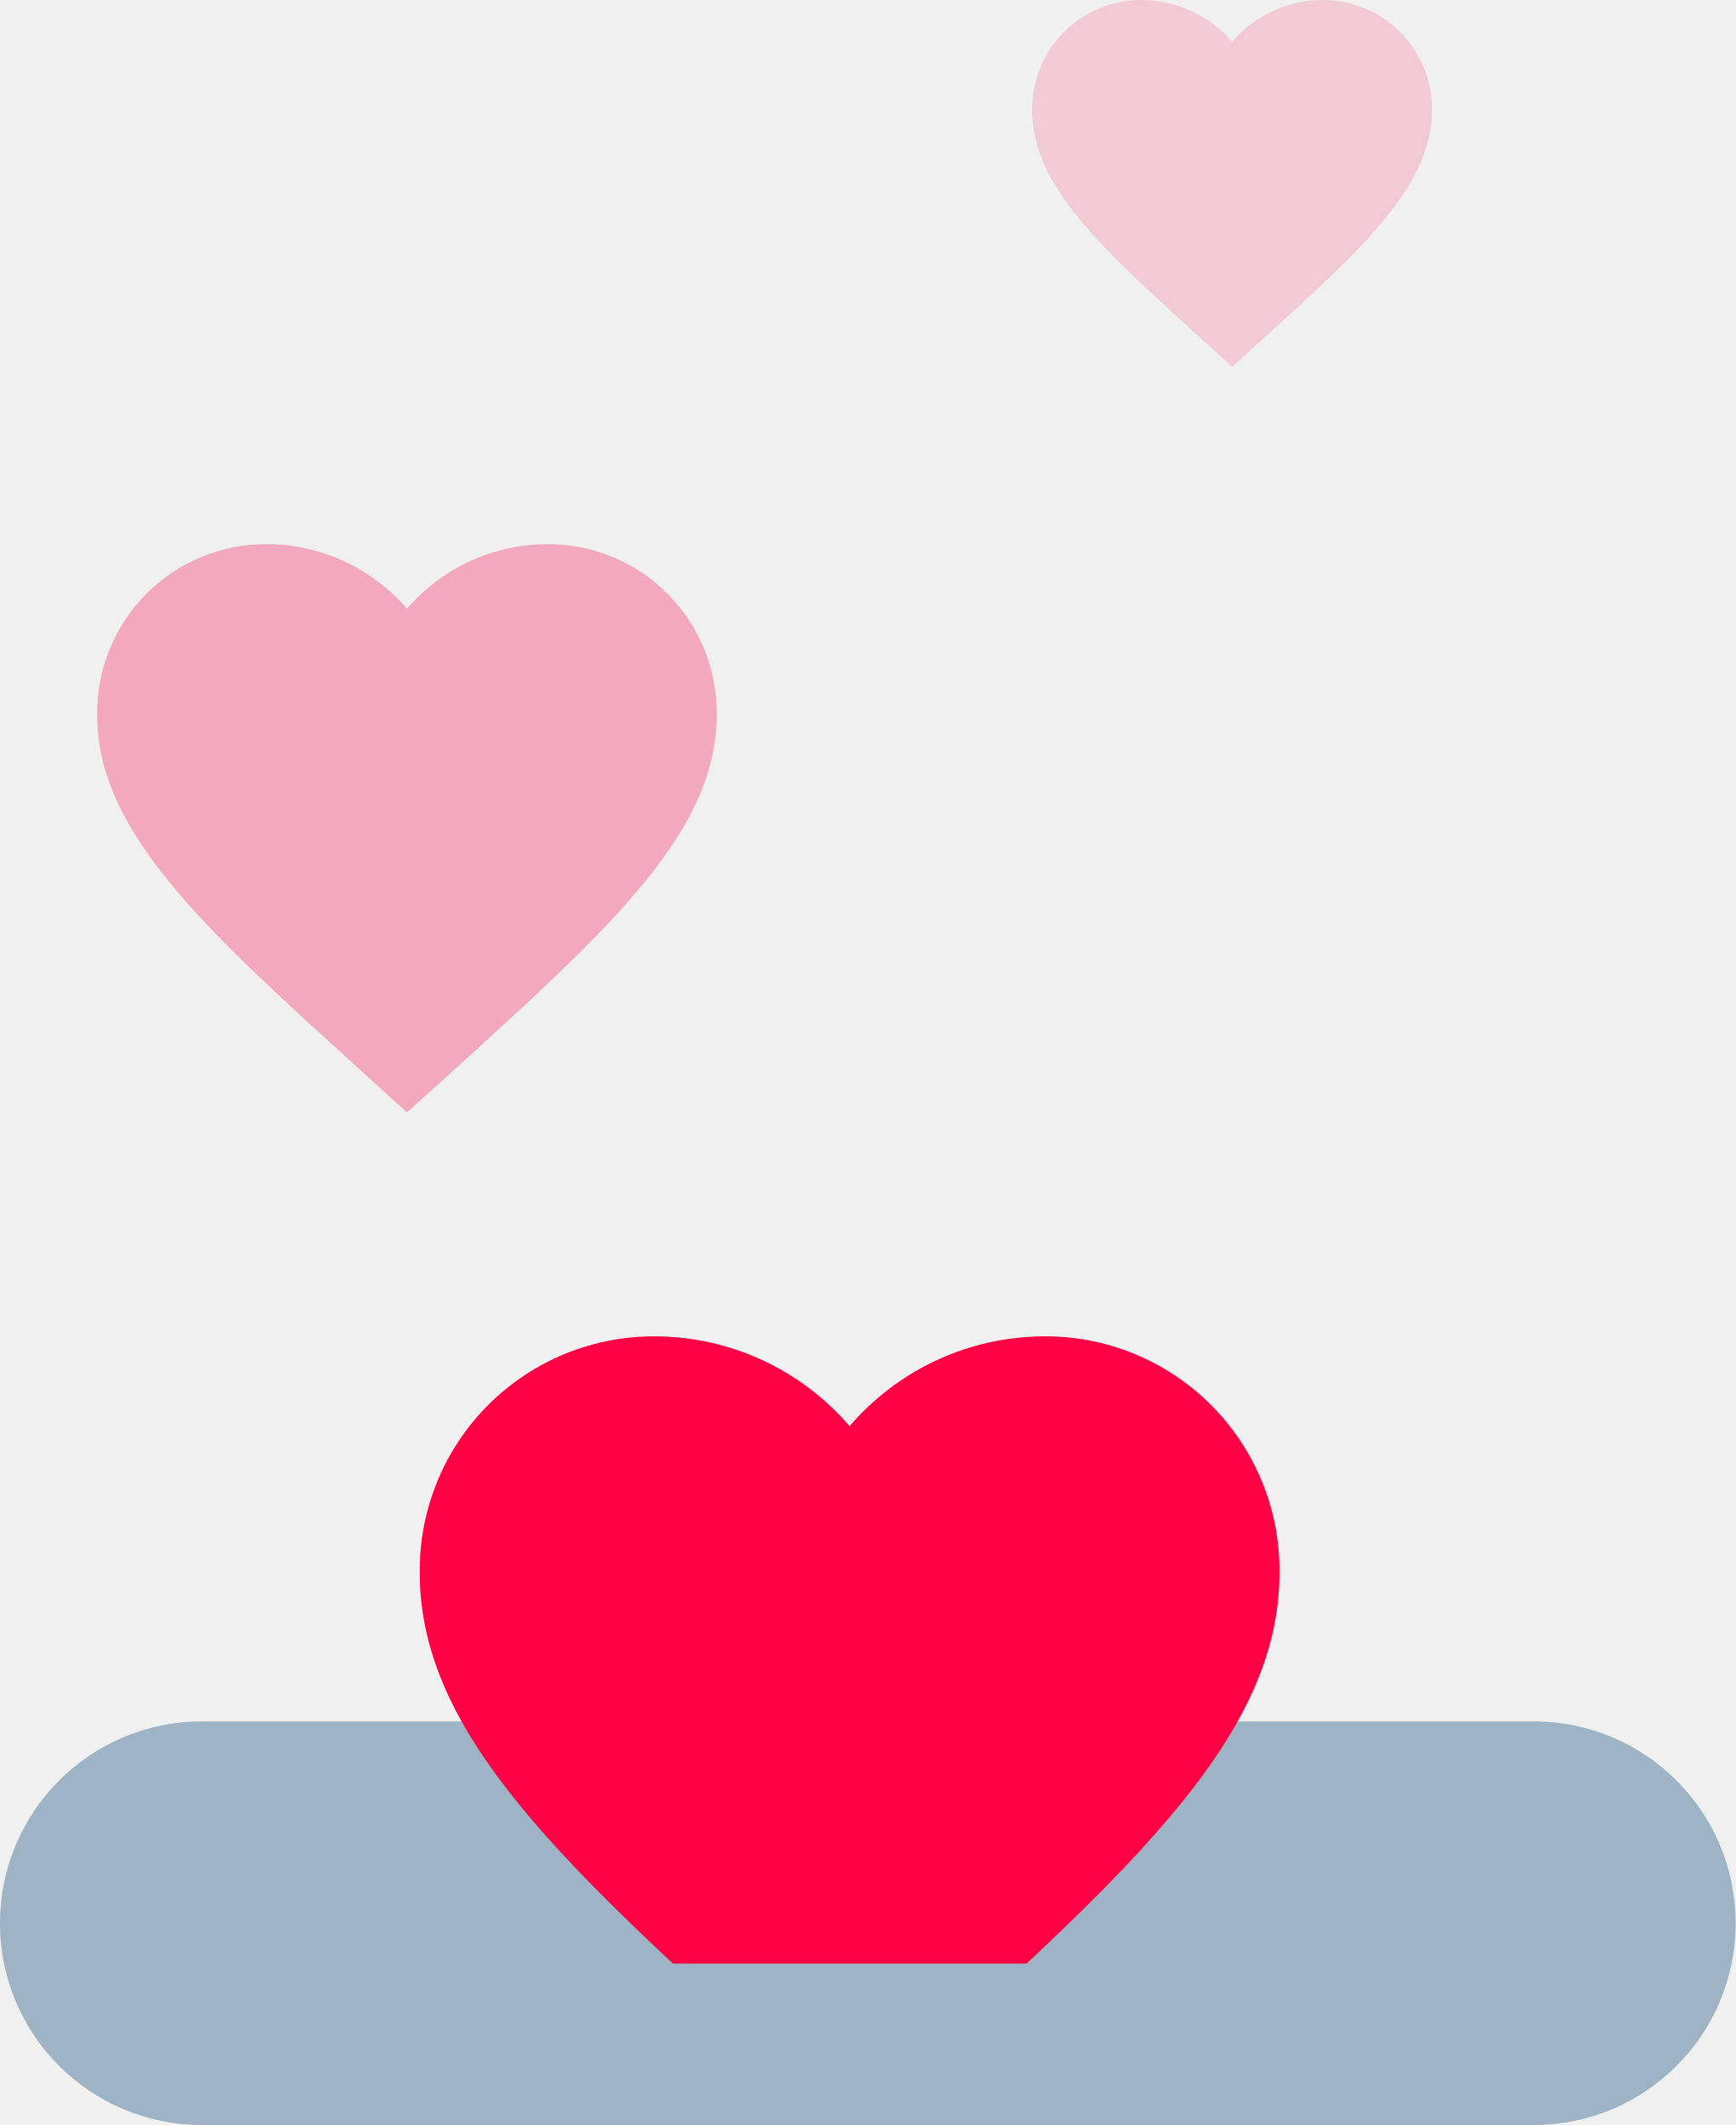
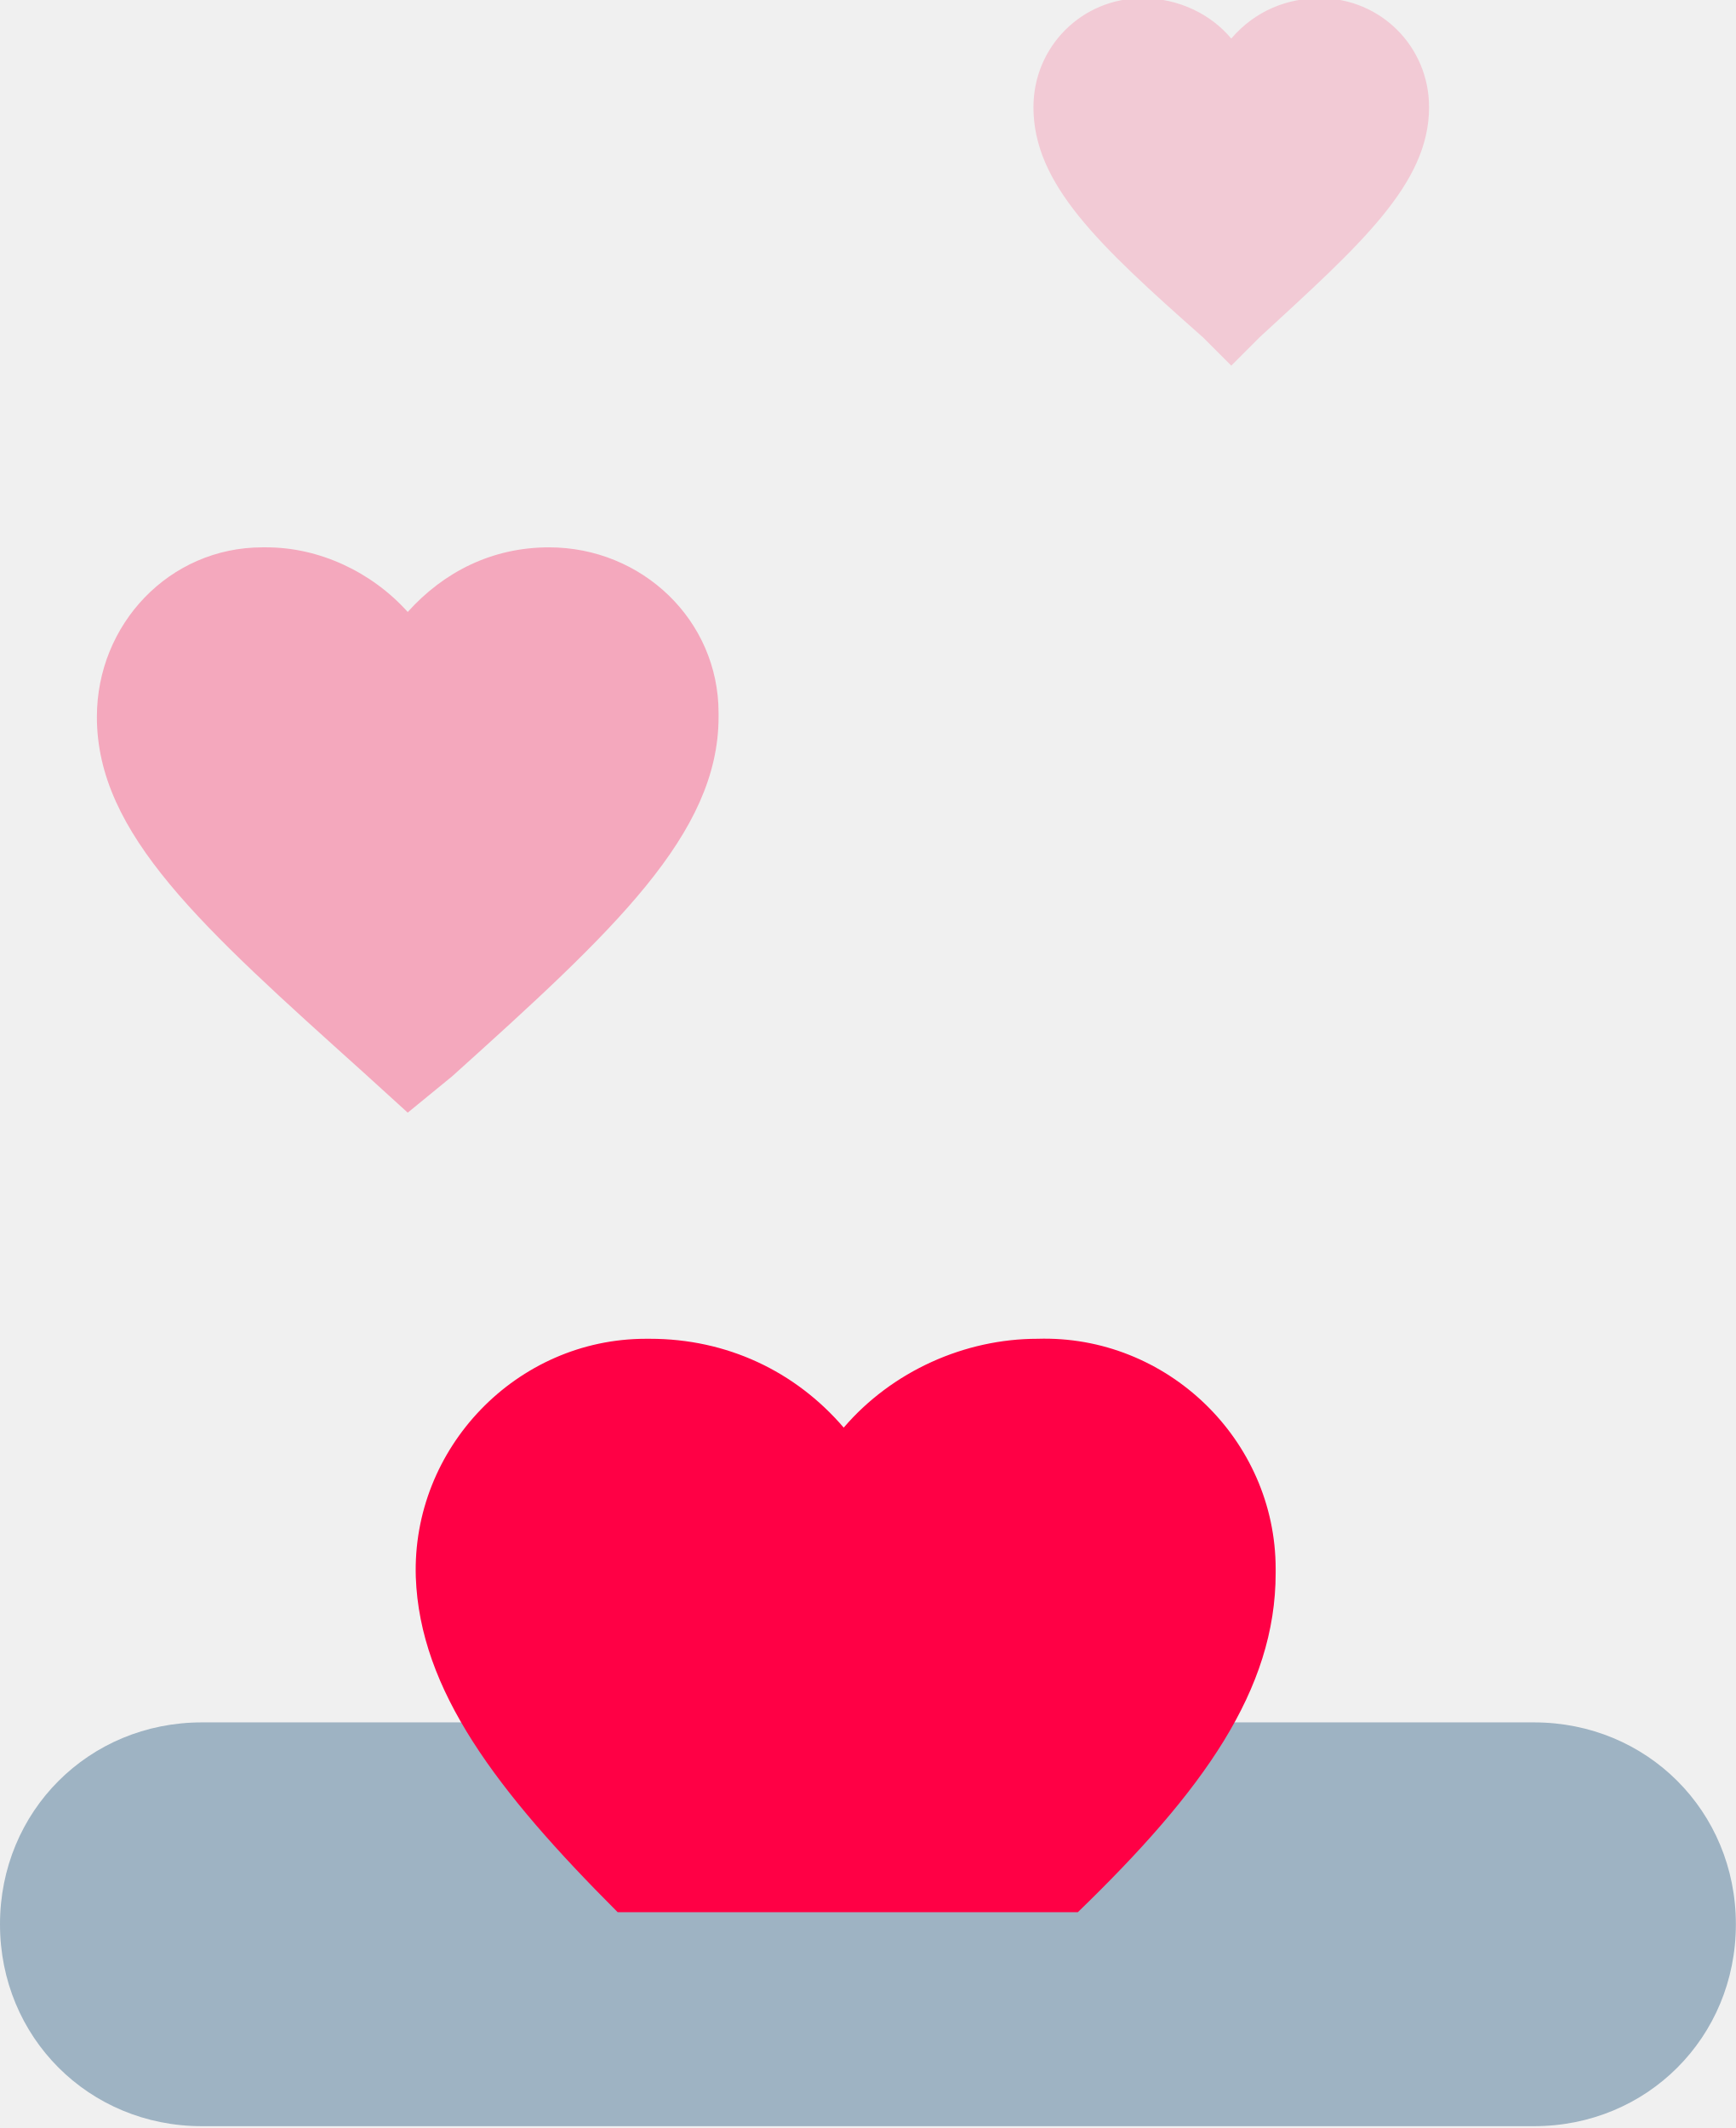
- <svg xmlns="http://www.w3.org/2000/svg" width="43" height="52.655" viewBox="0 0 43 52.655">
-   <defs>
-     <clipPath id="clip-path">
-       <rect id="Rectangle_268" data-name="Rectangle 268" width="38" height="24" transform="translate(-0.407 0.083)" fill="#fff" stroke="#707070" stroke-width="1" />
-     </clipPath>
-   </defs>
+ <svg xmlns="http://www.w3.org/2000/svg" version="1.1" id="Layer_1" x="0px" y="0px" viewBox="0 0 43 52.7" style="enable-background:new 0 0 43 52.7;" xml:space="preserve">
+   <style type="text/css">
+ 	.st0{fill:#9EB3C3;}
+ 	.st1{opacity:0.3;fill:#FF0045;enable-background:new    ;}
+ 	.st2{opacity:0.16;fill:#FF0045;enable-background:new    ;}
+ 	.st3{fill:#FF0045;}
+ </style>
  <g id="Icon_Donate" transform="translate(-22 -189.345)">
-     <rect id="Rectangle_267" data-name="Rectangle 267" width="43" height="10" rx="5" transform="translate(22 232)" fill="#9eb3c3" />
-     <path id="Path_459" data-name="Path 459" d="M9.674,17.083,8.562,16.07C4.609,12.486,2,10.122,2,7.221A4.18,4.18,0,0,1,6.221,3,4.6,4.6,0,0,1,9.674,4.6,4.6,4.6,0,0,1,13.128,3a4.18,4.18,0,0,1,4.221,4.221c0,2.9-2.609,5.265-6.562,8.856Z" transform="translate(22.407 199.828)" fill="#ff0045" opacity="0.3" />
-     <path id="Path_460" data-name="Path 460" d="M6.953,12.088l-.718-.654C3.684,9.122,2,7.6,2,5.724A2.7,2.7,0,0,1,4.724,3,2.966,2.966,0,0,1,6.953,4.035,2.966,2.966,0,0,1,9.182,3a2.7,2.7,0,0,1,2.724,2.724c0,1.872-1.684,3.4-4.235,5.716Z" transform="translate(45.571 186.345)" fill="#ff0045" opacity="0.16" />
-     <g id="Mask_Group_38" data-name="Mask Group 38" transform="translate(24.407 213.918)" clip-path="url(#clip-path)">
-       <path id="Path_270" data-name="Path 270" d="M12.649,22.542l-1.544-1.406C5.621,16.163,2,12.883,2,8.857A5.8,5.8,0,0,1,7.857,3a6.377,6.377,0,0,1,4.792,2.226A6.377,6.377,0,0,1,17.442,3,5.8,5.8,0,0,1,23.3,8.857c0,4.025-3.621,7.306-9.105,12.289Z" transform="translate(5.992 5.54)" fill="#ff0045" />
-     </g>
+     <path id="Rectangle_267" class="st0" d="M27,232h33c2.8,0,5,2.2,5,5l0,0c0,2.8-2.2,5-5,5H27c-2.8,0-5-2.2-5-5l0,0   C22,234.2,24.2,232,27,232z" />
+     <path id="Path_459" class="st1" d="M32.1,216.9l-1.1-1c-4-3.6-6.6-5.9-6.6-8.8c0-2.3,1.8-4.2,4.1-4.2c0,0,0.1,0,0.1,0   c1.3,0,2.6,0.6,3.5,1.6c0.9-1,2.1-1.6,3.5-1.6c2.3,0,4.2,1.8,4.2,4.1c0,0,0,0.1,0,0.1c0,2.9-2.6,5.3-6.6,8.9L32.1,216.9z" />
+     <path id="Path_460" class="st2" d="M52.5,198.4l-0.7-0.7c-2.6-2.3-4.2-3.8-4.2-5.7c0-1.5,1.2-2.7,2.7-2.7c0,0,0,0,0,0   c0.9,0,1.7,0.4,2.2,1c0.6-0.7,1.4-1,2.2-1c1.5,0,2.7,1.2,2.7,2.7c0,0,0,0,0,0c0,1.9-1.7,3.4-4.2,5.7L52.5,198.4z" />
+     <path class="st3" d="M37.3,236.7h11.4c3.1-3,4.9-5.5,4.9-8.4c0,0,0-0.1,0-0.1c0-3.2-2.7-5.8-5.9-5.7c-1.8,0-3.6,0.8-4.8,2.2   c-1.2-1.4-2.9-2.2-4.8-2.2c0,0-0.1,0-0.1,0c-3.2,0-5.8,2.7-5.7,5.9C32.4,231.2,34.3,233.7,37.3,236.7z" />
  </g>
</svg>
